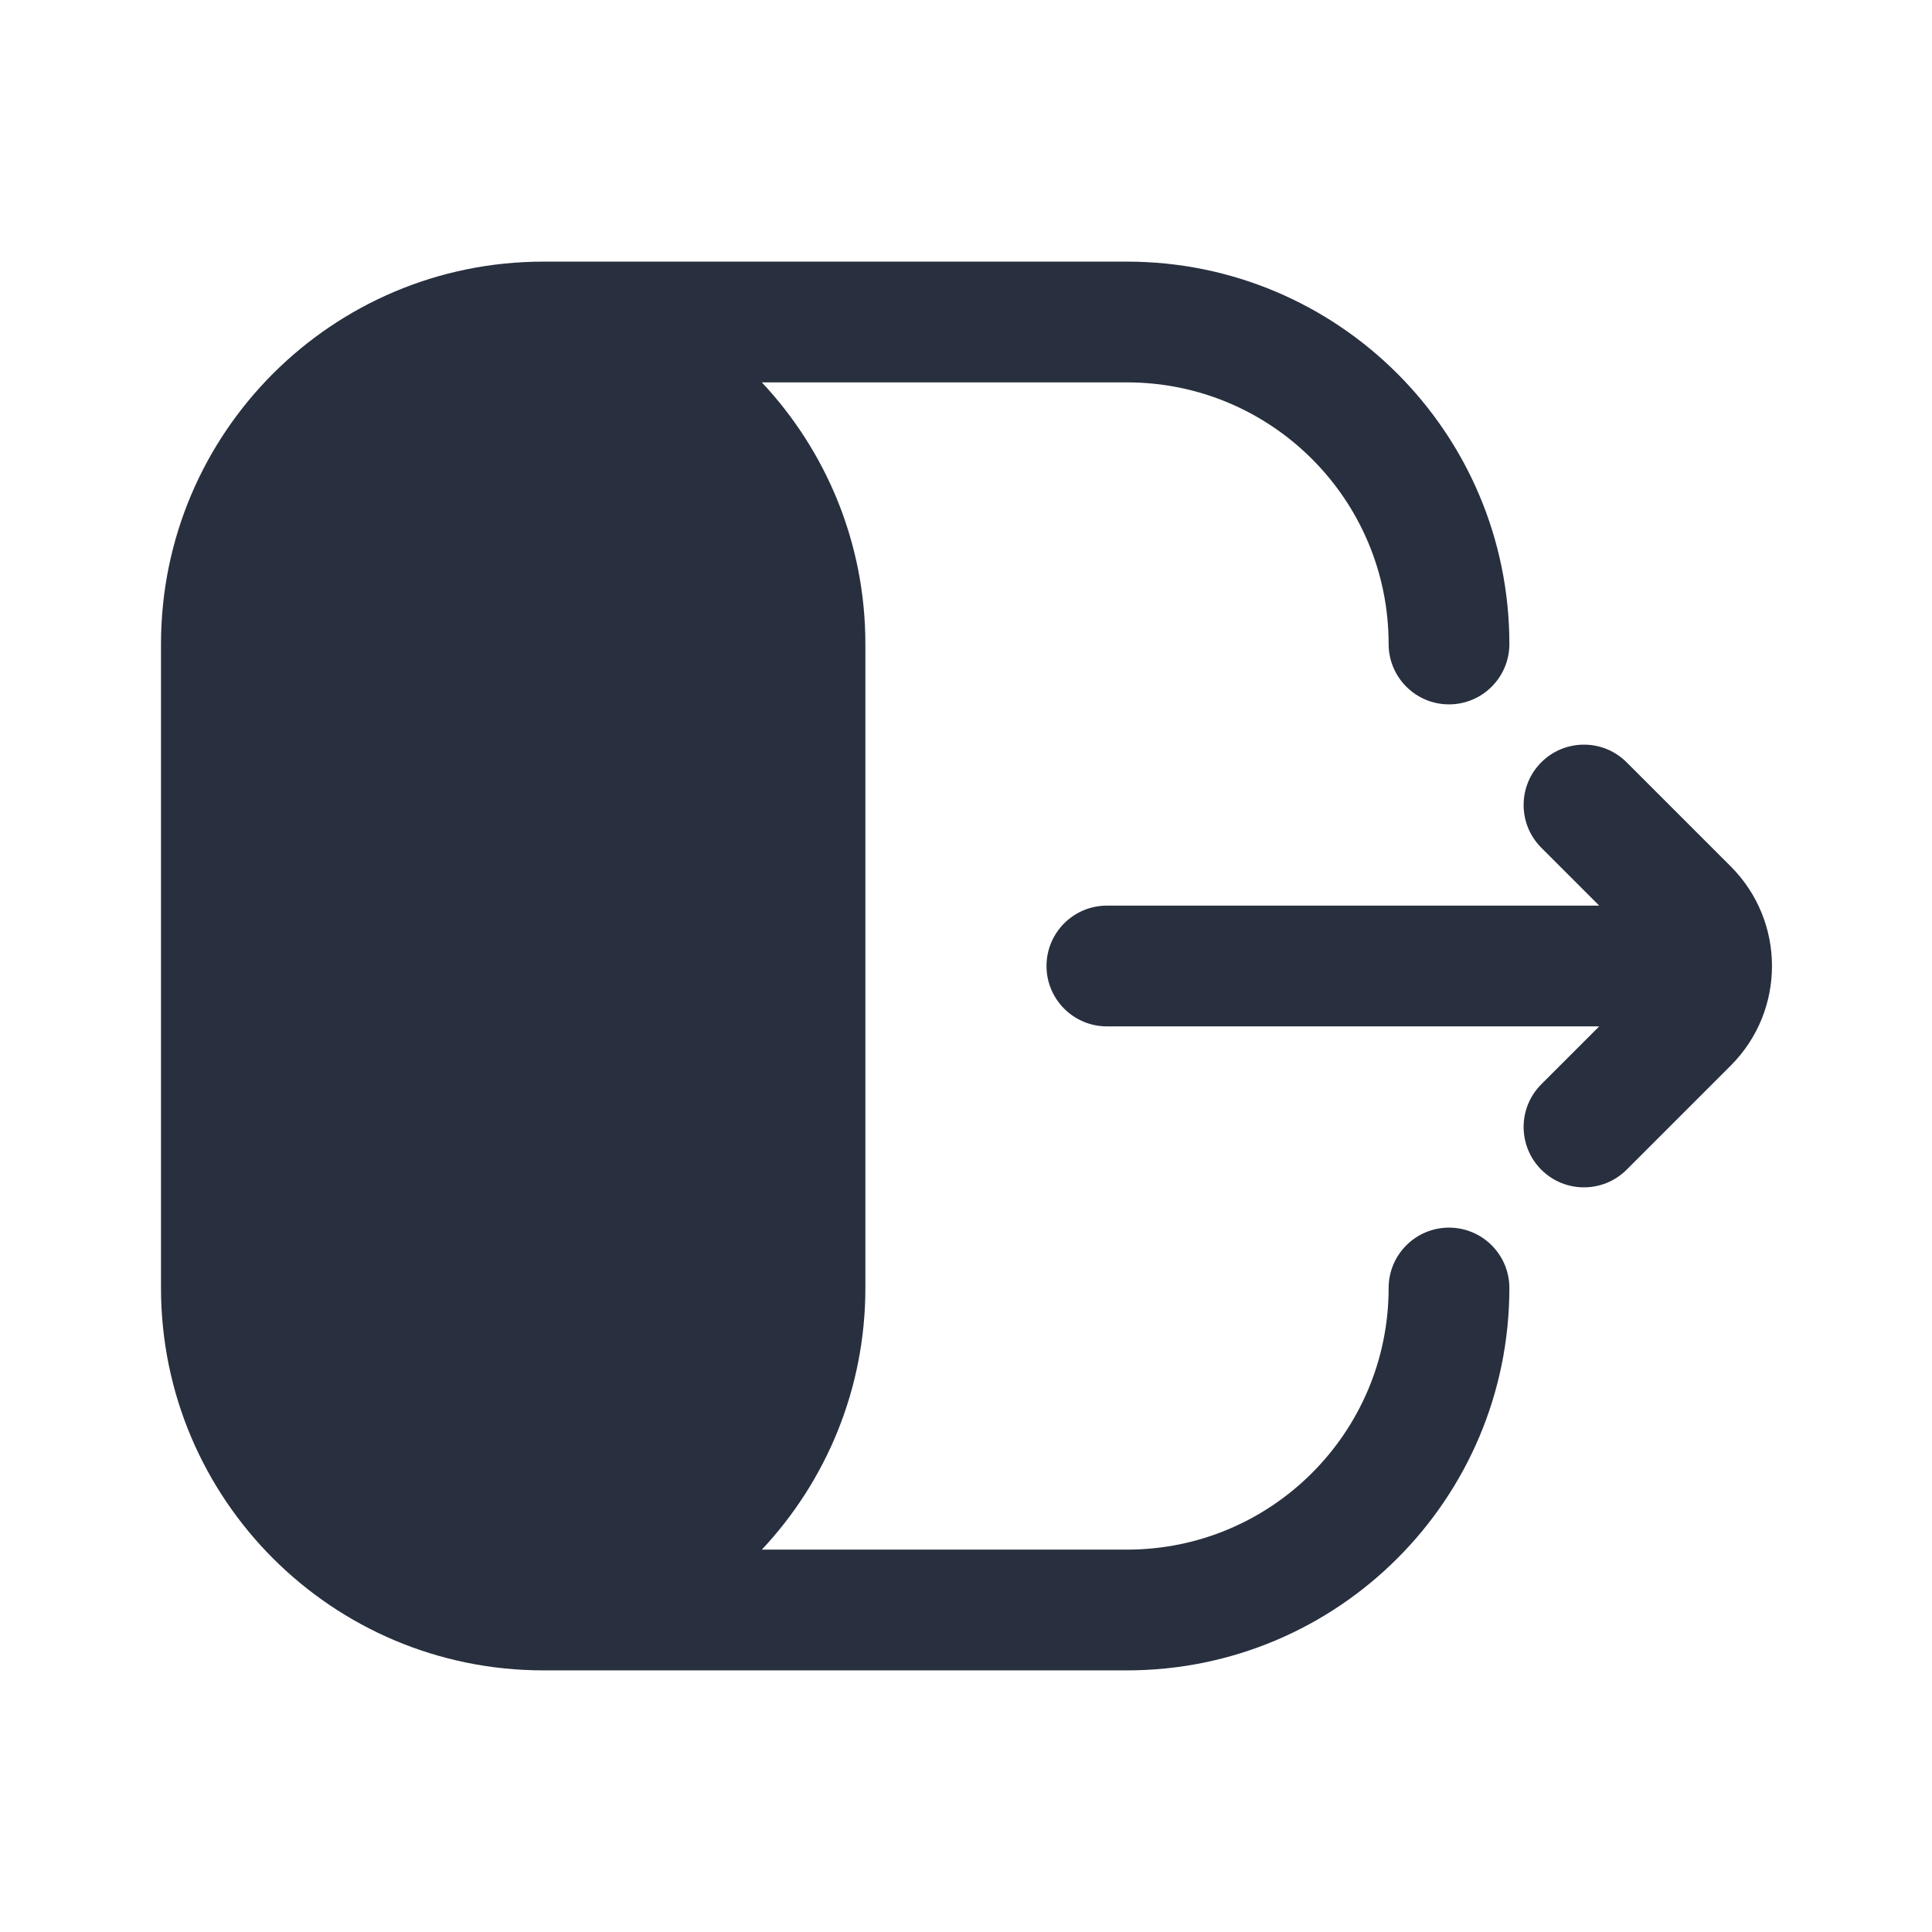
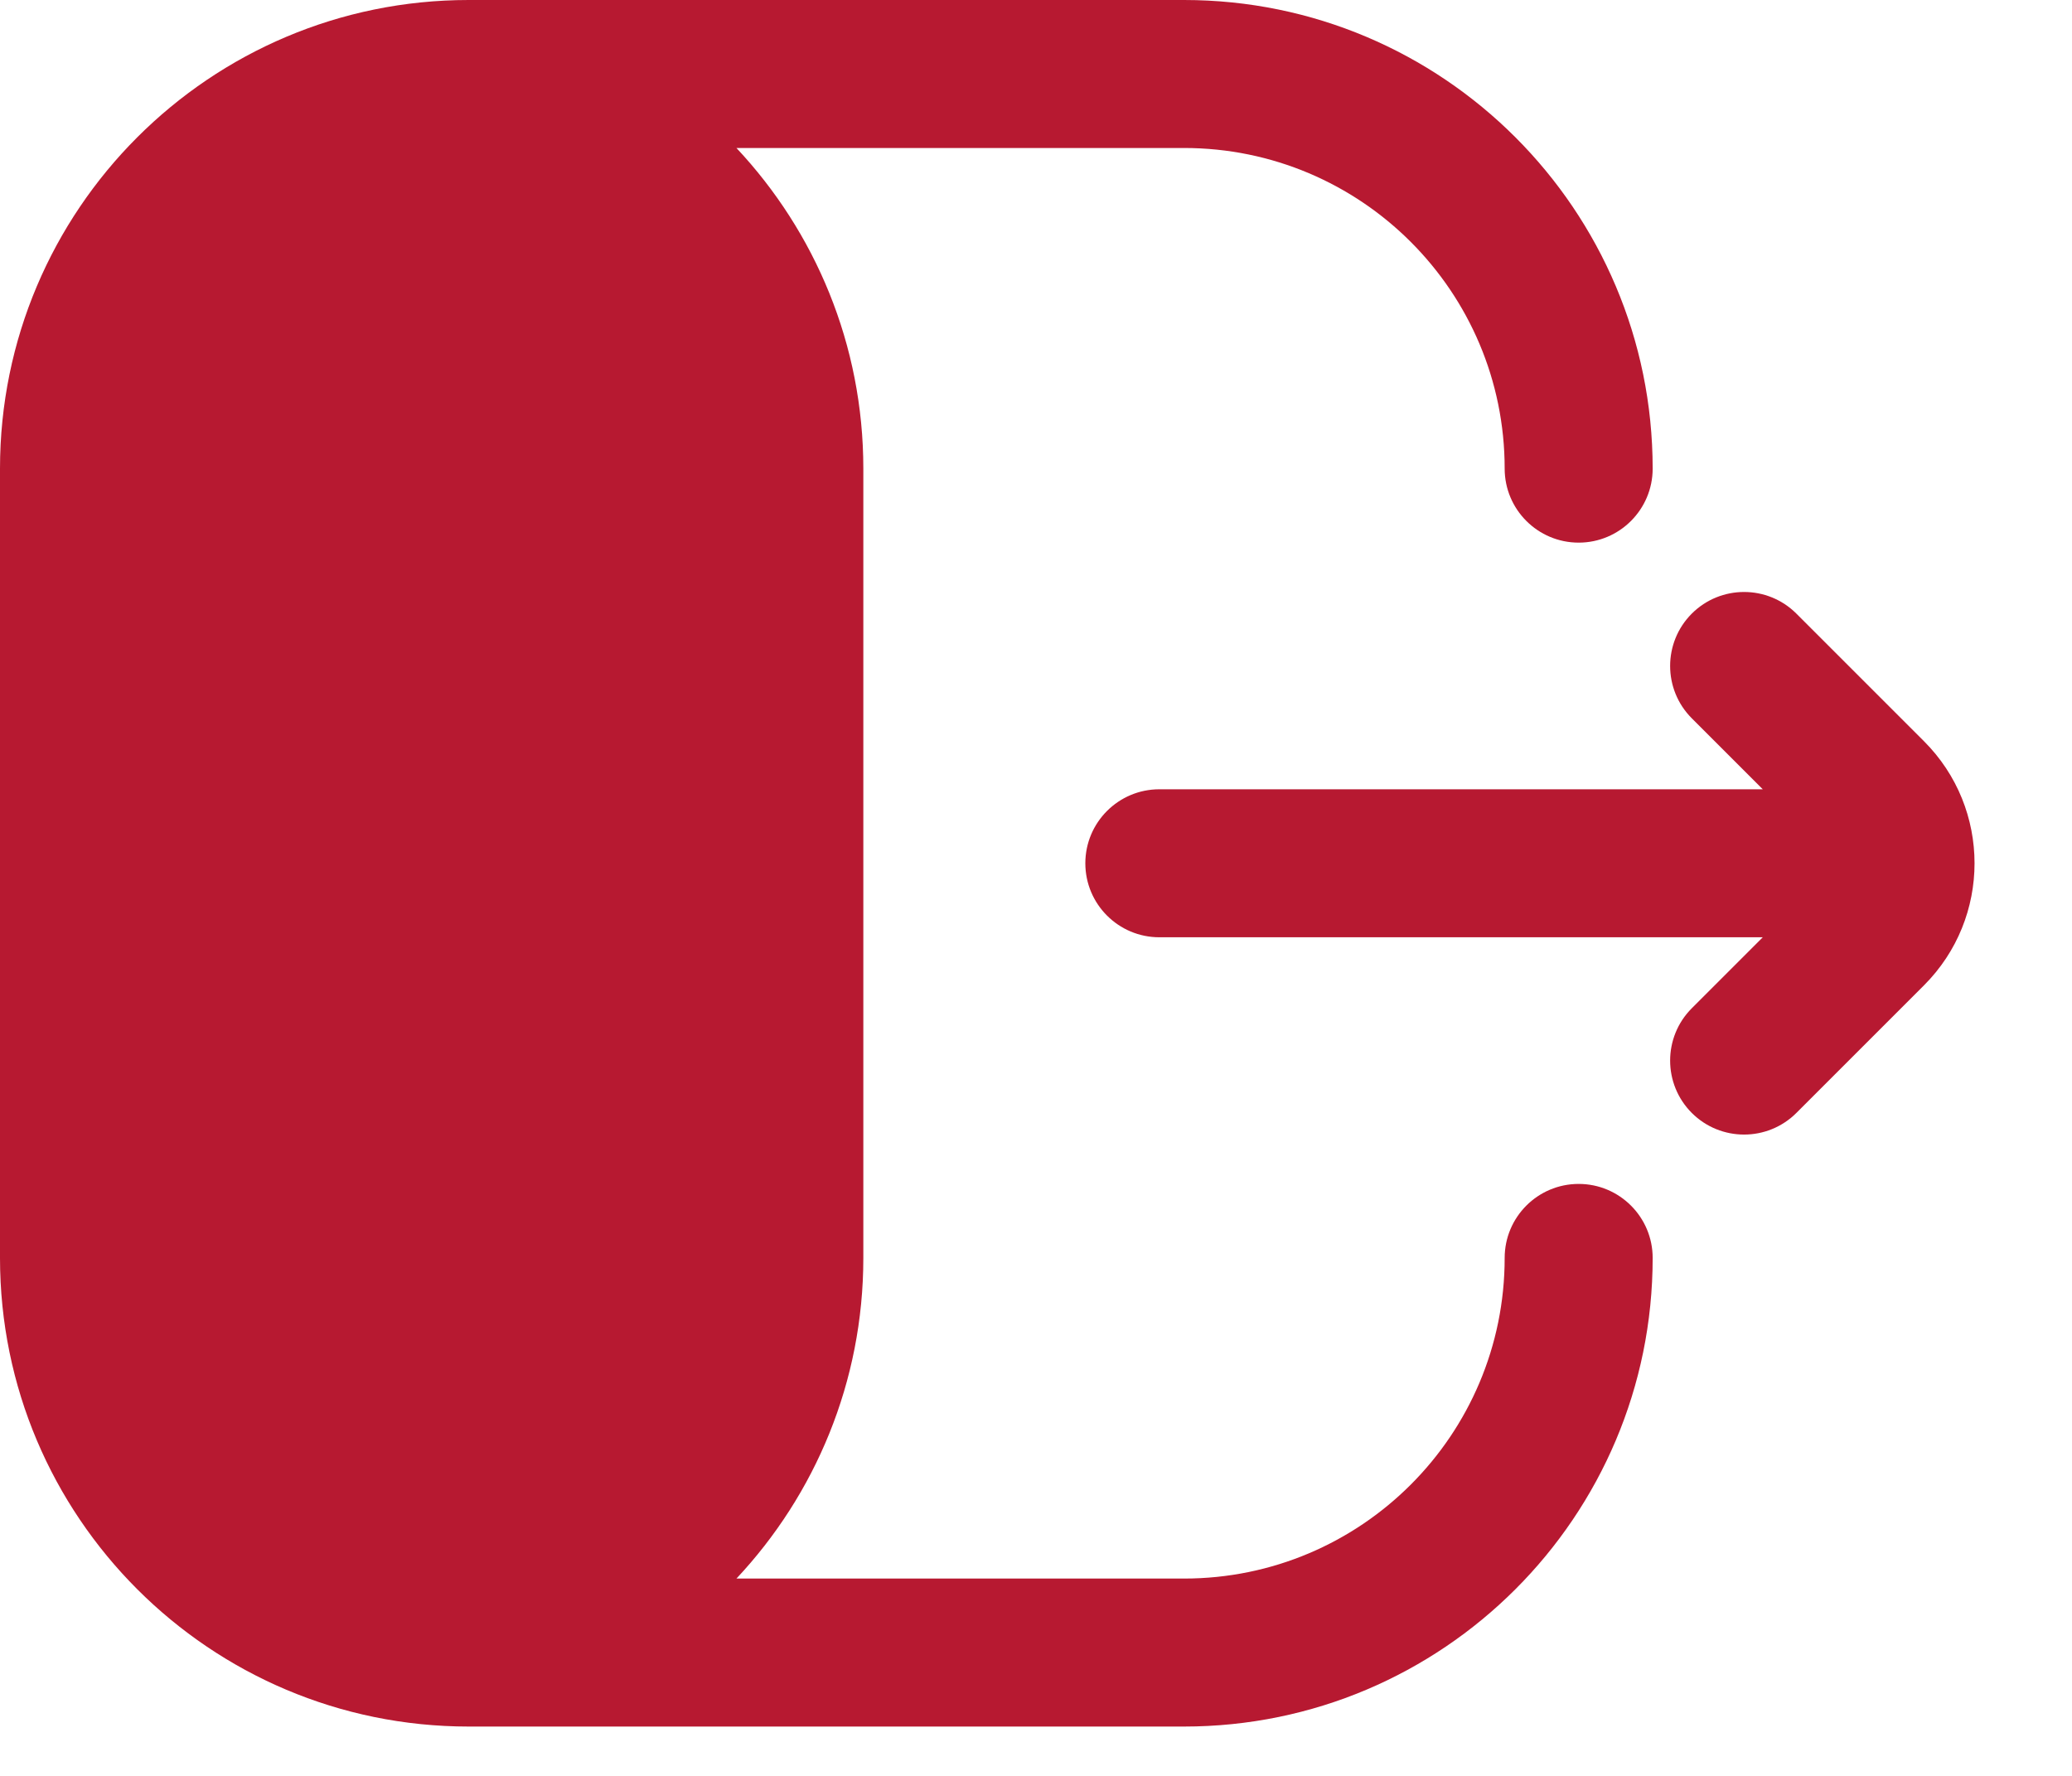
- <svg xmlns="http://www.w3.org/2000/svg" width="24" height="24" viewBox="0 0 24 24" fill="none">
-   <path d="M14 3.25C16.623 3.25 18.75 5.377 18.75 8C18.75 8.414 18.414 8.75 18 8.75C17.586 8.75 17.25 8.414 17.25 8C17.25 6.205 15.795 4.75 14 4.75H9.464C10.261 5.6 10.75 6.743 10.75 8V16C10.75 17.257 10.261 18.4 9.464 19.25H14C15.795 19.25 17.25 17.795 17.25 16C17.25 15.586 17.586 15.25 18 15.25C18.414 15.25 18.75 15.586 18.75 16C18.75 18.623 16.623 20.75 14 20.75H6.75C4.127 20.75 2 18.623 2 16V8C2 5.377 4.127 3.25 6.75 3.25H14ZM19.146 9.47C19.439 9.177 19.914 9.177 20.207 9.47L21.5 10.763C22.183 11.446 22.183 12.554 21.5 13.237L20.207 14.53C19.914 14.823 19.439 14.823 19.146 14.53C18.854 14.237 18.854 13.763 19.146 13.47L19.866 12.75H13.75C13.336 12.75 13 12.414 13 12C13 11.586 13.336 11.25 13.75 11.25H19.866L19.146 10.53C18.854 10.237 18.854 9.763 19.146 9.47Z" fill="#28303F" />
+ <svg xmlns="http://www.w3.org/2000/svg" width="21" height="18" viewBox="0 0 21 18" fill="none">
+   <path d="M12 0C14.623 0 16.75 2.127 16.75 4.75C16.75 5.164 16.414 5.5 16 5.5C15.586 5.5 15.25 5.164 15.25 4.75C15.25 2.955 13.795 1.5 12 1.5H7.464C8.261 2.35 8.75 3.493 8.75 4.75V12.75C8.75 14.007 8.261 15.15 7.464 16H12C13.795 16 15.25 14.545 15.25 12.75C15.25 12.336 15.586 12 16 12C16.414 12 16.75 12.336 16.75 12.75C16.75 15.373 14.623 17.5 12 17.5H4.75C2.127 17.5 0 15.373 0 12.75V4.75C0 2.127 2.127 0 4.75 0H12ZM17.146 6.22C17.439 5.927 17.914 5.927 18.207 6.22L19.5 7.513C20.183 8.196 20.183 9.304 19.5 9.987L18.207 11.28C17.914 11.573 17.439 11.573 17.146 11.28C16.854 10.987 16.854 10.513 17.146 10.22L17.866 9.5H11.75C11.336 9.5 11 9.164 11 8.75C11 8.336 11.336 8 11.75 8H17.866L17.146 7.28C16.854 6.987 16.854 6.513 17.146 6.22Z" fill="#B71931" />
</svg>
